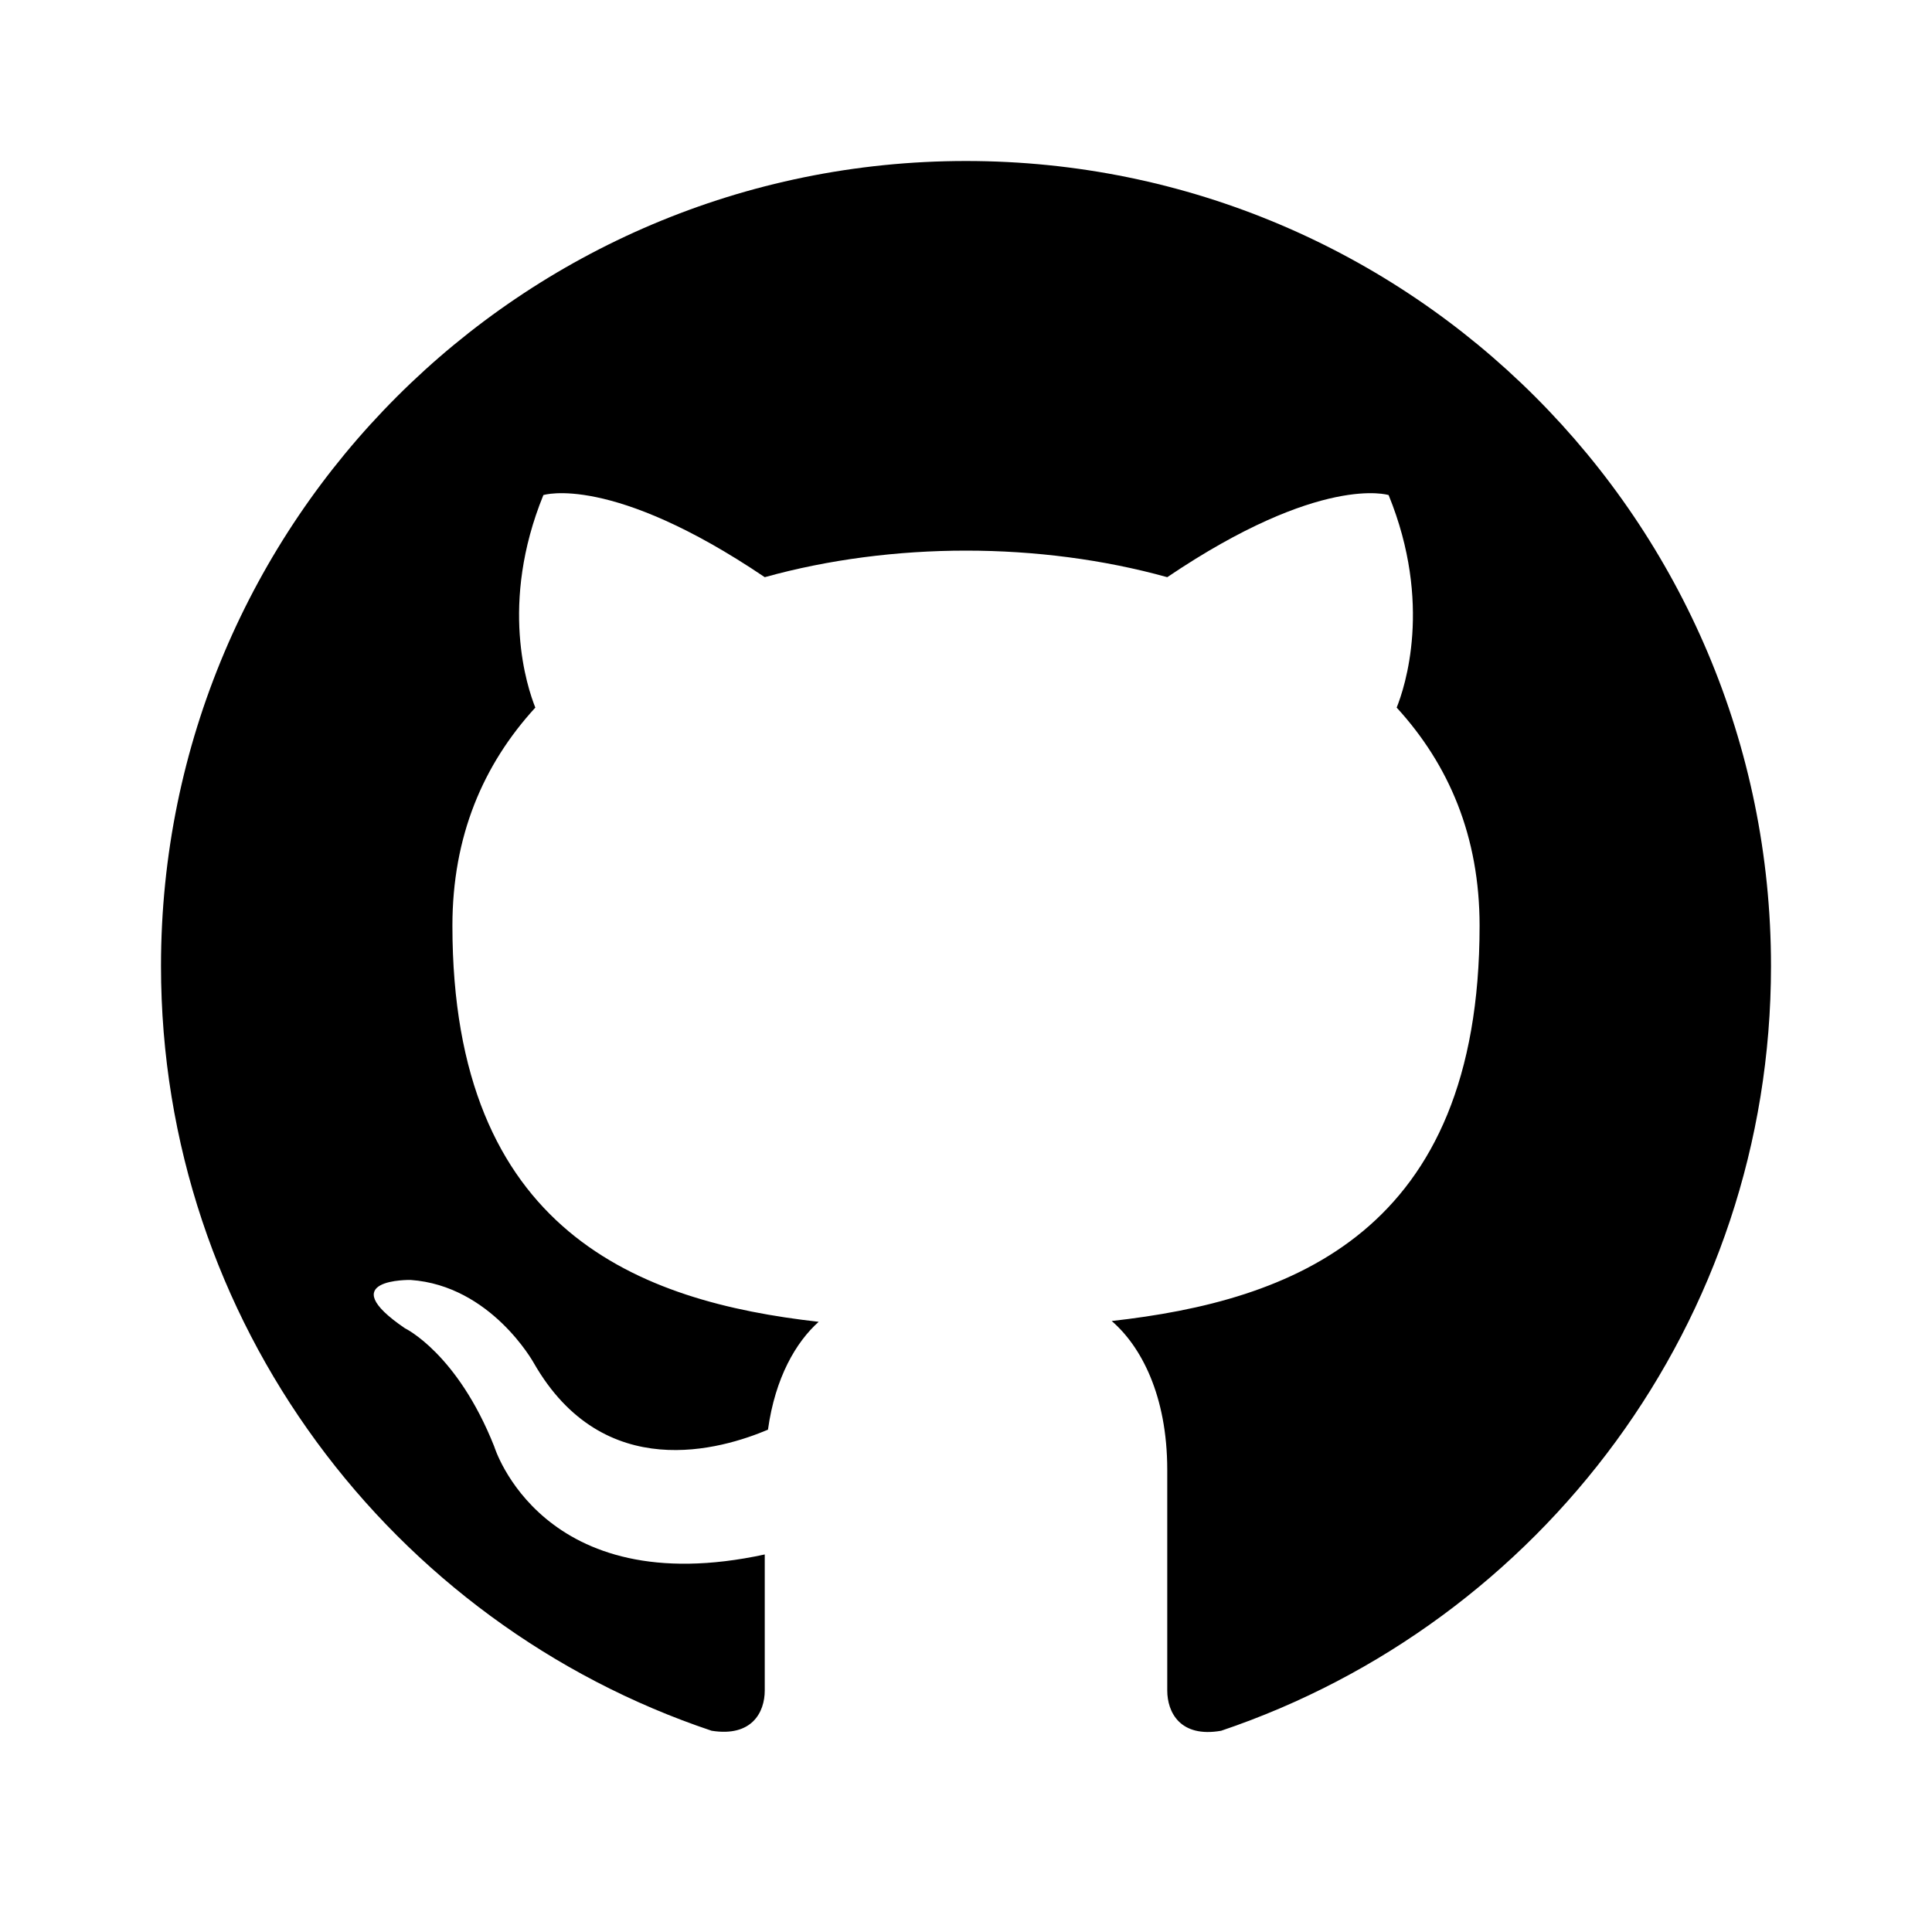
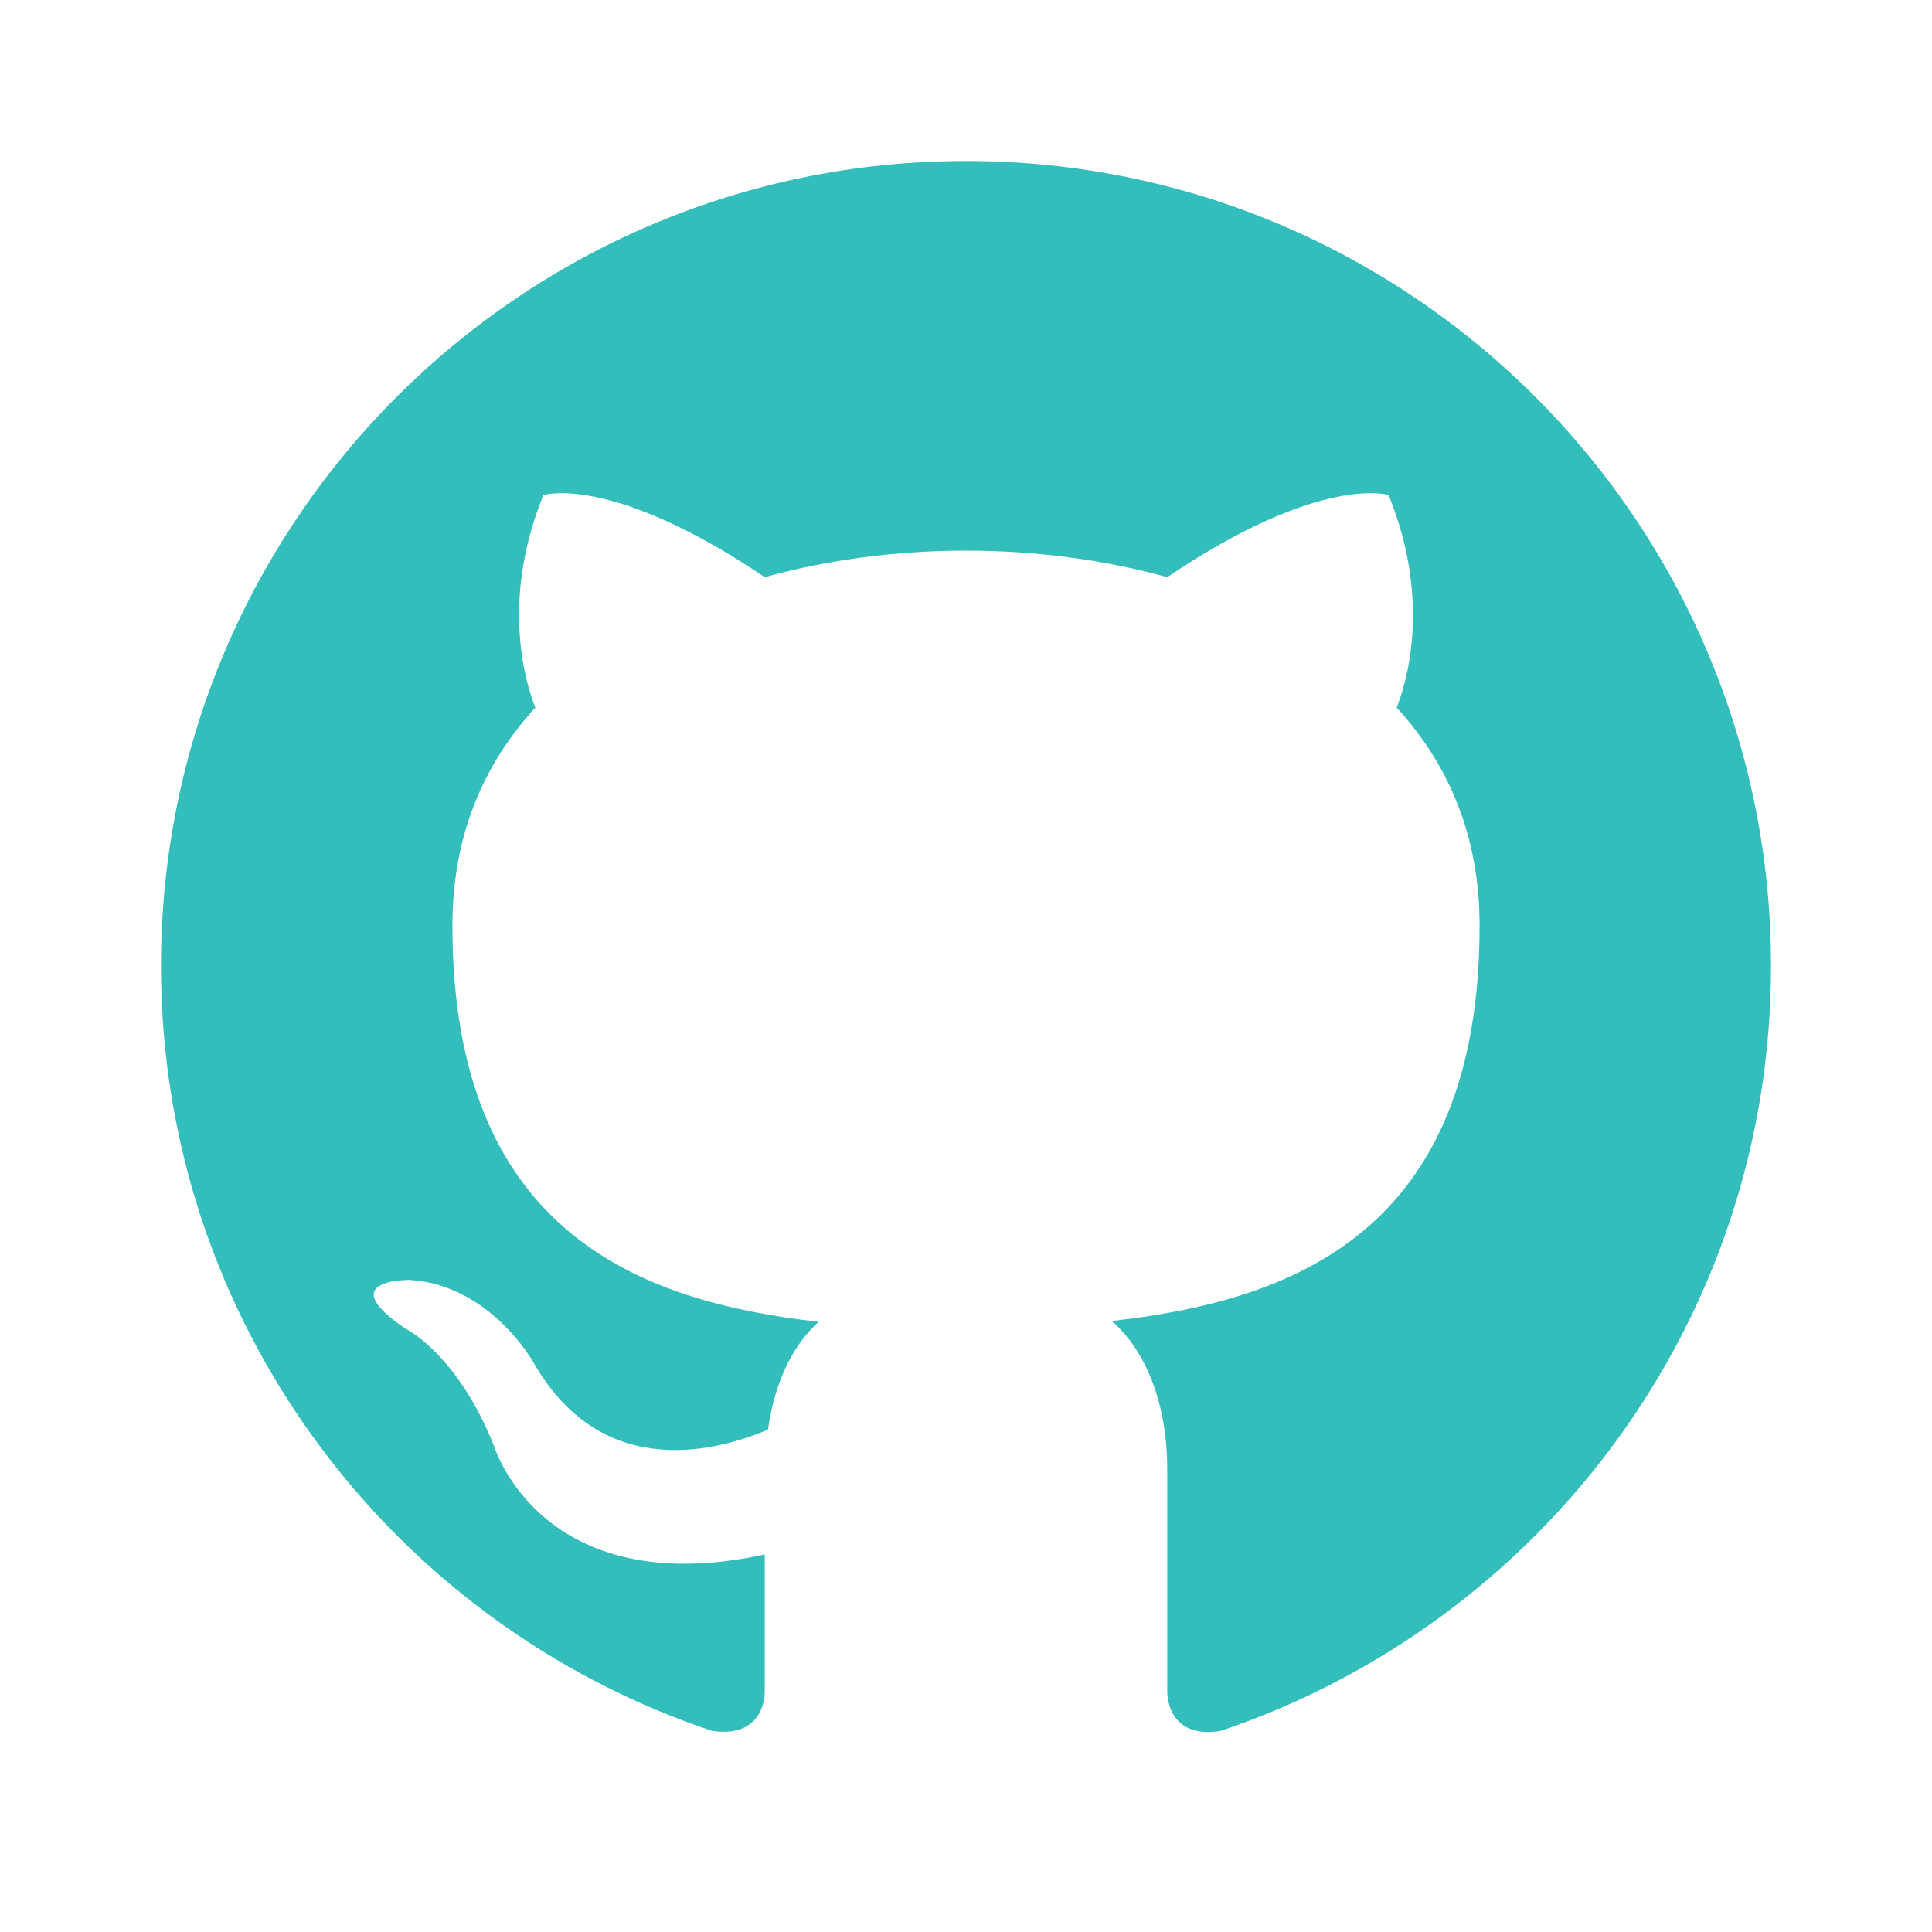
- <svg xmlns="http://www.w3.org/2000/svg" viewBox="0 0 24 24">
+ <svg xmlns="http://www.w3.org/2000/svg" fill="#33bebc" viewBox="0 0 24 24">
  <path d="M12,2A10,10 0 0,0 2,12C2,16.42 4.87,20.17 8.84,21.5C9.34,21.58 9.5,21.27 9.5,21C9.5,20.77 9.5,20.14 9.5,19.31C6.73,19.91 6.14,17.97 6.14,17.97C5.68,16.81 5.03,16.5 5.03,16.5C4.12,15.88 5.1,15.9 5.1,15.9C6.1,15.97 6.63,16.93 6.63,16.93C7.5,18.45 8.97,18 9.54,17.76C9.63,17.11 9.89,16.67 10.17,16.42C7.95,16.17 5.62,15.31 5.62,11.5C5.62,10.39 6,9.5 6.65,8.79C6.55,8.54 6.2,7.5 6.75,6.15C6.75,6.15 7.59,5.88 9.5,7.17C10.29,6.95 11.15,6.84 12,6.84C12.85,6.84 13.71,6.95 14.5,7.17C16.41,5.88 17.25,6.15 17.25,6.15C17.8,7.5 17.45,8.54 17.35,8.79C18,9.5 18.38,10.39 18.38,11.5C18.38,15.32 16.04,16.16 13.81,16.41C14.17,16.72 14.5,17.33 14.5,18.26C14.5,19.6 14.5,20.68 14.5,21C14.5,21.27 14.66,21.59 15.17,21.5C19.14,20.16 22,16.42 22,12A10,10 0 0,0 12,2Z" />
</svg>
